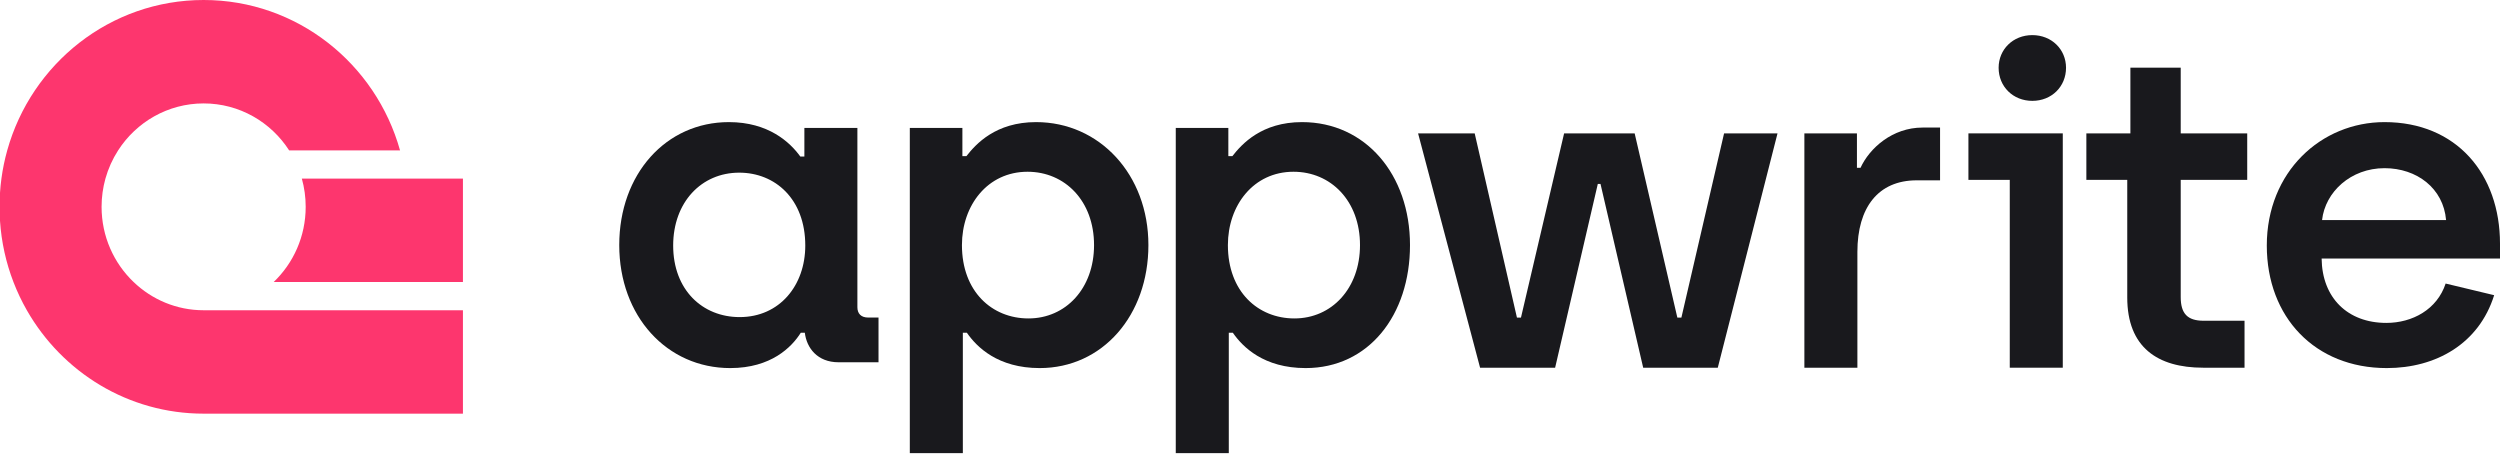
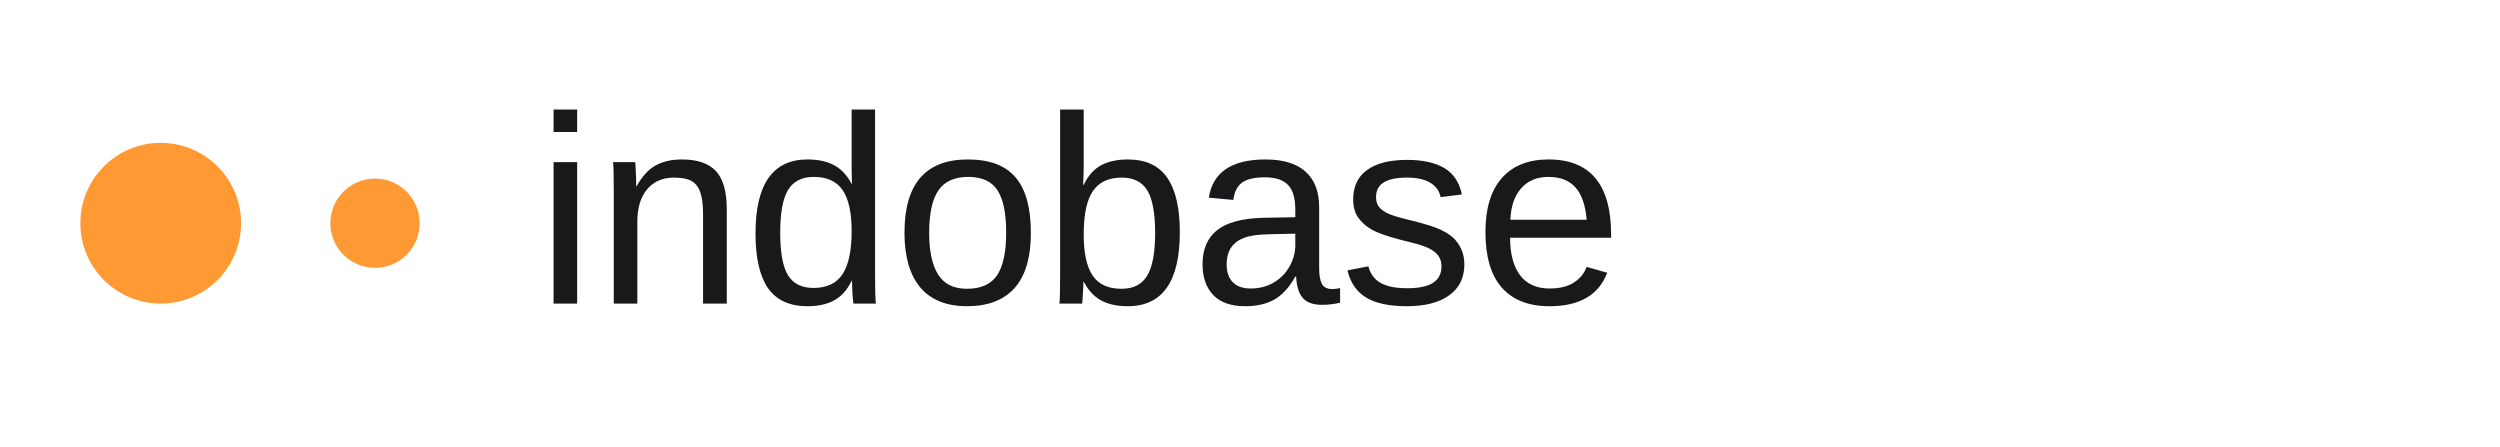
- <svg xmlns="http://www.w3.org/2000/svg" width="160" height="29" viewBox="0 0 160 29" fill="none">
-   <path d="M46.735 23.557C49.352 23.557 50.675 22.212 51.25 21.296H51.509C51.624 22.269 52.314 23.185 53.666 23.185H56.225V20.323H55.563C55.103 20.323 54.873 20.065 54.873 19.664V8.188H51.48V10.019H51.221C50.56 9.103 49.179 7.815 46.649 7.815C42.623 7.815 39.632 11.135 39.632 15.686C39.632 20.237 42.68 23.557 46.735 23.557ZM47.339 20.294C44.952 20.294 43.083 18.548 43.083 15.715C43.083 12.938 44.895 11.05 47.31 11.05C49.611 11.05 51.538 12.738 51.538 15.715C51.538 18.262 49.898 20.294 47.339 20.294Z" fill="#19191D" />
-   <path d="M58.228 29H61.622V21.296H61.88C62.513 22.212 63.865 23.557 66.539 23.557C70.565 23.557 73.498 20.18 73.498 15.686C73.498 11.164 70.364 7.815 66.309 7.815C63.721 7.815 62.456 9.218 61.852 9.991H61.593V8.188H58.228V29ZM65.82 20.38C63.491 20.38 61.564 18.663 61.564 15.686C61.564 13.139 63.203 10.992 65.763 10.992C68.15 10.992 70.019 12.853 70.019 15.686C70.019 18.462 68.207 20.38 65.82 20.38Z" fill="#19191D" />
-   <path d="M75.249 29H78.643V21.296H78.902C79.534 22.212 80.886 23.557 83.56 23.557C87.586 23.557 90.24 20.18 90.24 15.686C90.24 11.164 87.385 7.815 83.33 7.815C80.742 7.815 79.477 9.218 78.873 9.991H78.614V8.188H75.249V29ZM82.841 20.38C80.512 20.38 78.585 18.663 78.585 15.686C78.585 13.139 80.224 10.992 82.784 10.992C85.171 10.992 87.04 12.853 87.04 15.686C87.04 18.462 85.228 20.38 82.841 20.38Z" fill="#19191D" />
-   <path d="M94.725 23.533H99.528L102.26 11.77H102.432L105.164 23.533H109.938L113.761 8.536H110.341L107.609 20.327H107.35L104.618 8.536H100.103L97.342 20.327H97.084L94.38 8.536H90.757L94.725 23.533Z" fill="#19191D" />
-   <path d="M115.48 23.533H118.873V16.12C118.873 13.287 120.196 11.541 122.669 11.541H124.164V8.164H123.043C121.116 8.164 119.65 9.48 119.074 10.739H118.844V8.536H115.48V23.533Z" fill="#19191D" />
-   <path d="M141.004 23.533H143.65V20.528H141.033C139.997 20.528 139.566 20.07 139.566 19.011V11.512H143.822V8.536H139.566V4.329H136.345V8.536H133.527V11.512H136.144V19.04C136.144 22.216 138.071 23.533 141.004 23.533Z" fill="#19191D" />
-   <path d="M152.753 23.557C155.888 23.557 158.649 22.011 159.626 18.892L156.521 18.147C155.974 19.807 154.392 20.666 152.725 20.666C150.251 20.666 148.612 19.063 148.584 16.545H160V15.6C160 11.135 157.211 7.815 152.61 7.815C148.555 7.815 145.075 10.992 145.075 15.715C145.075 20.294 148.152 23.557 152.753 23.557ZM148.612 14.083C148.814 12.28 150.453 10.763 152.61 10.763C154.68 10.763 156.377 12.051 156.549 14.083H148.612Z" fill="#19191D" />
-   <path fill-rule="evenodd" clip-rule="evenodd" d="M132.018 23.533H128.625V11.512H125.979V8.536H132.018V23.533Z" fill="#19191D" />
-   <path d="M130.069 6.455C131.306 6.455 132.226 5.539 132.226 4.337C132.226 3.163 131.306 2.247 130.069 2.247C128.833 2.247 127.912 3.163 127.912 4.337C127.912 5.539 128.833 6.455 130.069 6.455Z" fill="#19191D" />
-   <path d="M29.628 19.856V26.474H13.033C8.198 26.474 3.976 23.812 1.718 19.856C1.389 19.28 1.102 18.677 0.861 18.05C0.388 16.823 0.09 15.506 0 14.132V12.342C0.02 12.036 0.05 11.732 0.091 11.432C0.173 10.816 0.298 10.213 0.462 9.627C2.012 4.071 7.053 0 13.033 0C19.012 0 24.052 4.071 25.603 9.627H18.507C17.342 7.816 15.326 6.619 13.033 6.619C10.74 6.619 8.723 7.816 7.558 9.627C7.203 10.178 6.928 10.785 6.747 11.432C6.587 12.006 6.501 12.611 6.501 13.237C6.501 15.134 7.289 16.844 8.551 18.05C9.721 19.17 11.298 19.856 13.033 19.856H29.628Z" fill="#FD366E" />
-   <path d="M29.628 11.432V18.05H17.514C18.776 16.844 19.564 15.134 19.564 13.237C19.564 12.611 19.478 12.006 19.318 11.432H29.628Z" fill="#FD366E" />
+ <svg xmlns="http://www.w3.org/2000/svg" width="280" height="50" viewBox="0 0 280 50">
+   <rect width="280" height="50" fill="none" />
+   <circle cx="18" cy="25" r="9" fill="#FF9933" />
+   <circle cx="42" cy="25" r="5" fill="#FF9933" />
+   <text x="60" y="34" font-family="Arial, sans-serif" font-size="30" fill="#19191C">indobase</text>
</svg>
